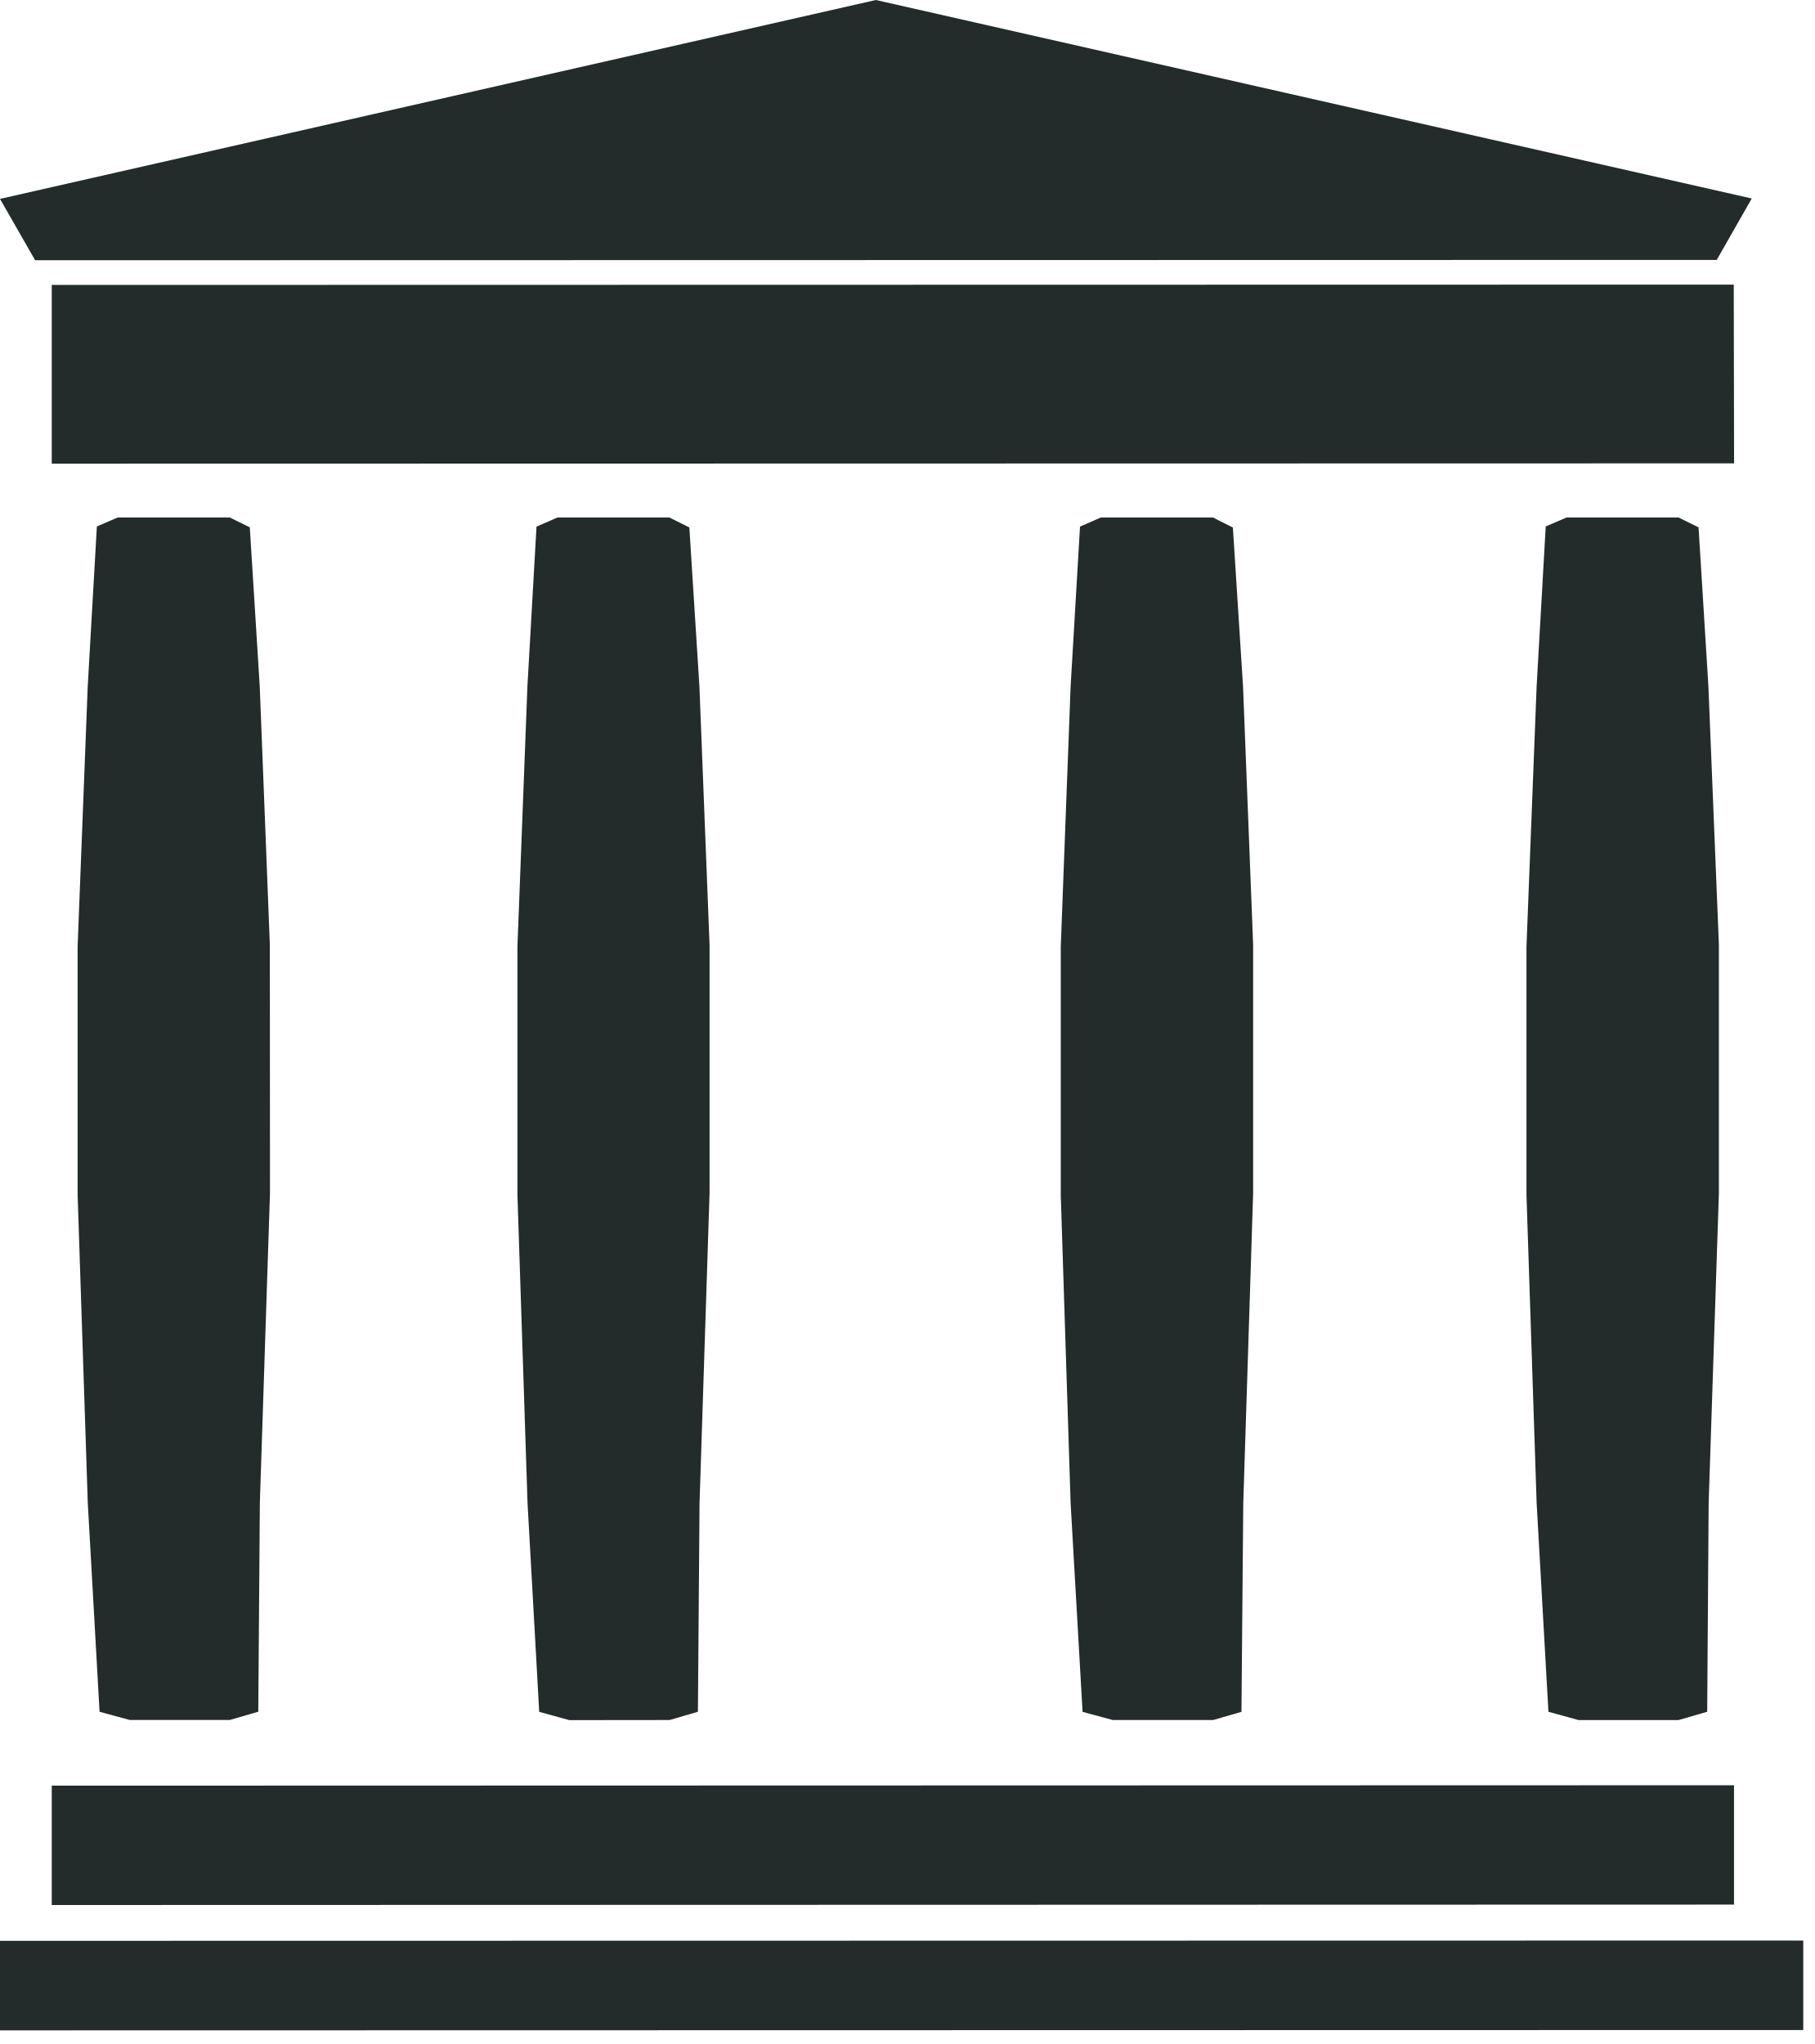
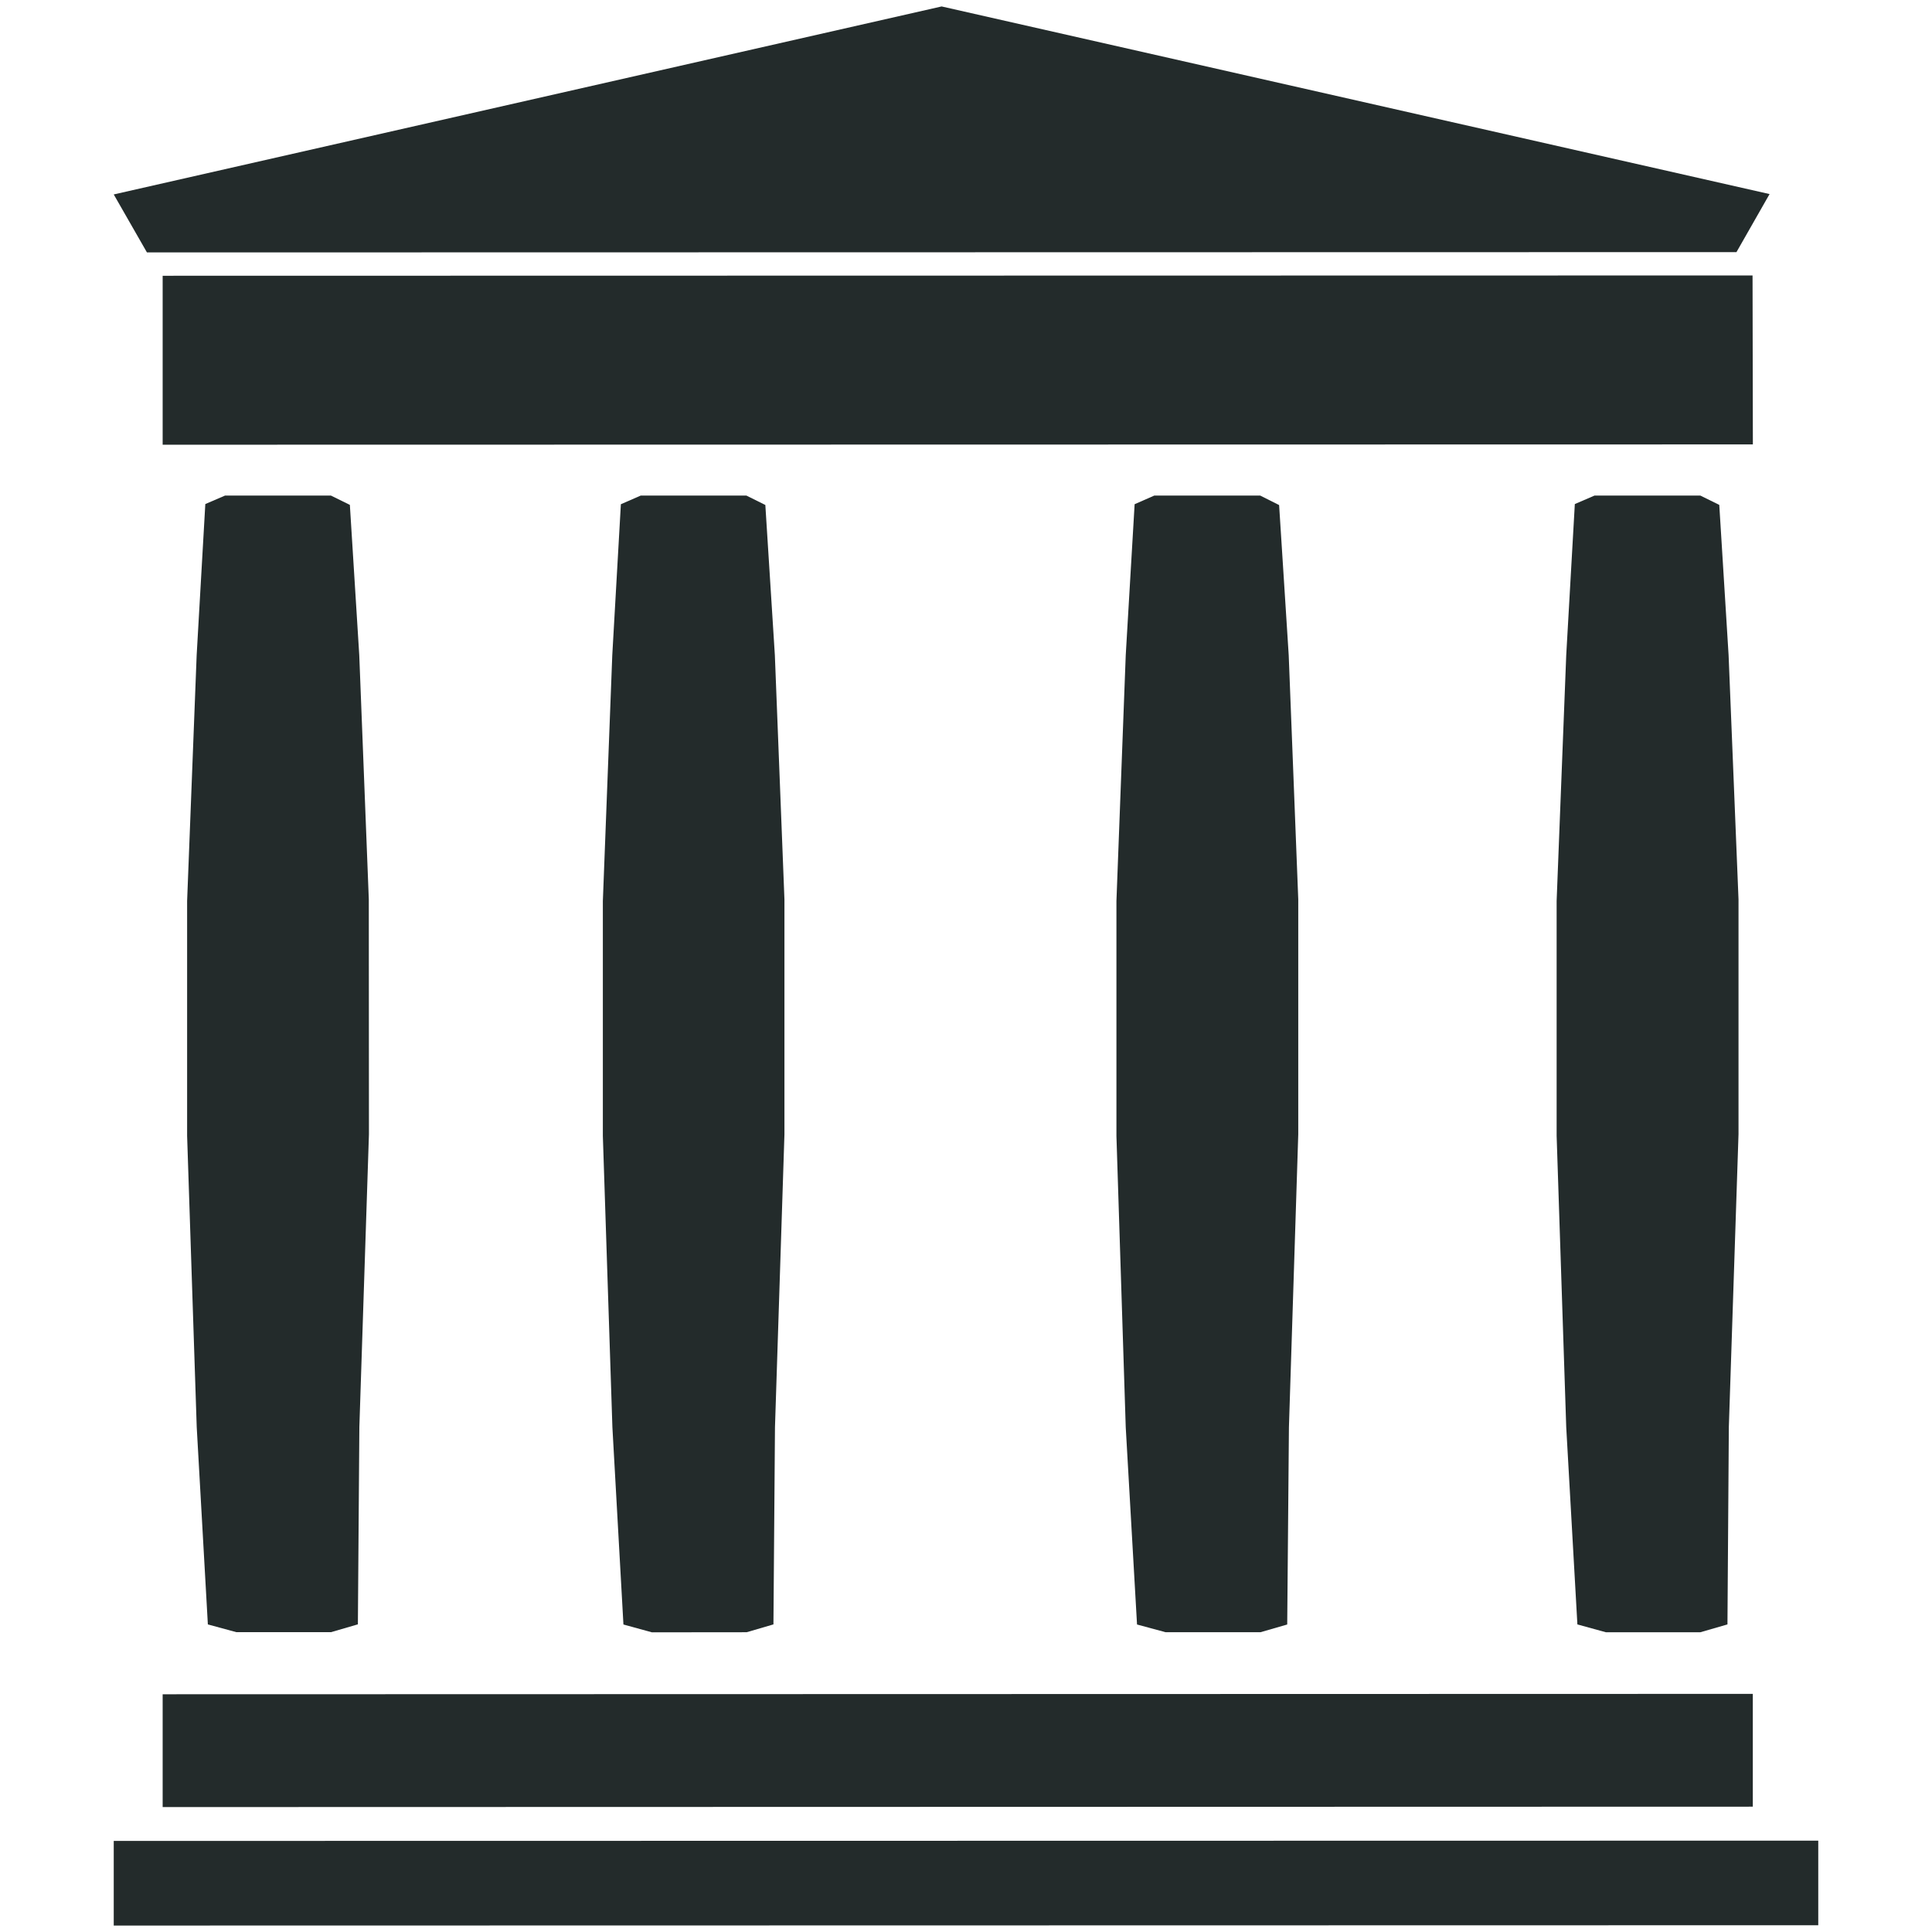
- <svg xmlns="http://www.w3.org/2000/svg" viewBox="0 0 87 98">
-   <g fill="#232b2b">
-     <path d="M2.481 22.231v-8.57l80.647-.015.016 8.57zM82.416 57.203l-.491 14.859-.07 10.009-1.374.397h-4.796l-1.442-.397-.566-10.009-.487-14.774V45.375l.487-12.466.436-7.668.998-.43h5.37l.959.472.473 7.626.503 12.385zM60.084 57.212l-.473 14.854-.087 10.009-1.357.392h-4.811l-1.45-.392-.573-10.01-.472-14.769V45.384l.472-12.471.451-7.664.999-.439h5.37l.96.482.487 7.616.484 12.385zM34.021 57.212l-.48 14.854-.078 10.004-1.357.397-4.808.005-1.444-.397-.56-10.01-.484-14.769V45.38l.478-12.471.436-7.659 1.006-.439h5.362l.96.477.483 7.621.486 12.39zM12.945 57.203l-.486 14.854-.075 10.01-1.359.396H6.216l-1.442-.392-.565-10.014-.487-14.769v-11.91l.484-12.469.439-7.668.999-.43h5.374l.959.472.477 7.626.484 12.38zM2.481 85.614l80.66-.02v5.722l-80.66.02zM82.312 12.462l-80.628.015L0 9.536 41.994 0l41.997 9.517zM86.461 97.33L0 97.346v-4.293l86.461-.014z" />
+ <svg xmlns="http://www.w3.org/2000/svg" viewBox="0 0 98 98" version="1.1" id="svg6" width="98" height="98">
+   <defs id="defs10" />
+   <g fill="#232b2b" id="g4" transform="translate(5.7695,0.327)">
+     <path d="m 2.481,22.231 v -8.57 l 80.647,-0.015 0.016,8.57 z m 79.935,34.972 -0.491,14.859 -0.07,10.009 -1.374,0.397 H 75.685 L 74.243,82.071 73.677,72.062 73.19,57.288 V 45.375 l 0.487,-12.466 0.436,-7.668 0.998,-0.43 h 5.37 l 0.959,0.472 0.473,7.626 0.503,12.385 z m -22.332,0.009 -0.473,14.854 -0.087,10.009 -1.357,0.392 H 53.356 L 51.906,82.075 51.333,72.065 50.861,57.296 V 45.384 l 0.472,-12.471 0.451,-7.664 0.999,-0.439 h 5.37 l 0.96,0.482 0.487,7.616 0.484,12.385 z m -26.063,0 -0.48,14.854 -0.078,10.004 -1.357,0.397 -4.808,0.005 -1.444,-0.397 -0.56,-10.01 L 24.81,57.296 V 45.38 l 0.478,-12.471 0.436,-7.659 1.006,-0.439 h 5.362 l 0.96,0.477 0.483,7.621 0.486,12.39 z m -21.076,-0.009 -0.486,14.854 -0.075,10.01 -1.359,0.396 H 6.216 L 4.774,82.071 4.209,72.057 3.722,57.288 v -11.91 l 0.484,-12.469 0.439,-7.668 0.999,-0.43 h 5.374 l 0.959,0.472 0.477,7.626 0.484,12.38 z m -10.464,28.411 80.66,-0.02 v 5.722 l -80.66,0.02 z M 82.312,12.462 1.684,12.477 0,9.536 41.994,0 83.991,9.517 Z M 86.461,97.33 0,97.346 v -4.293 l 86.461,-0.014 z" id="path2" />
  </g>
</svg>
